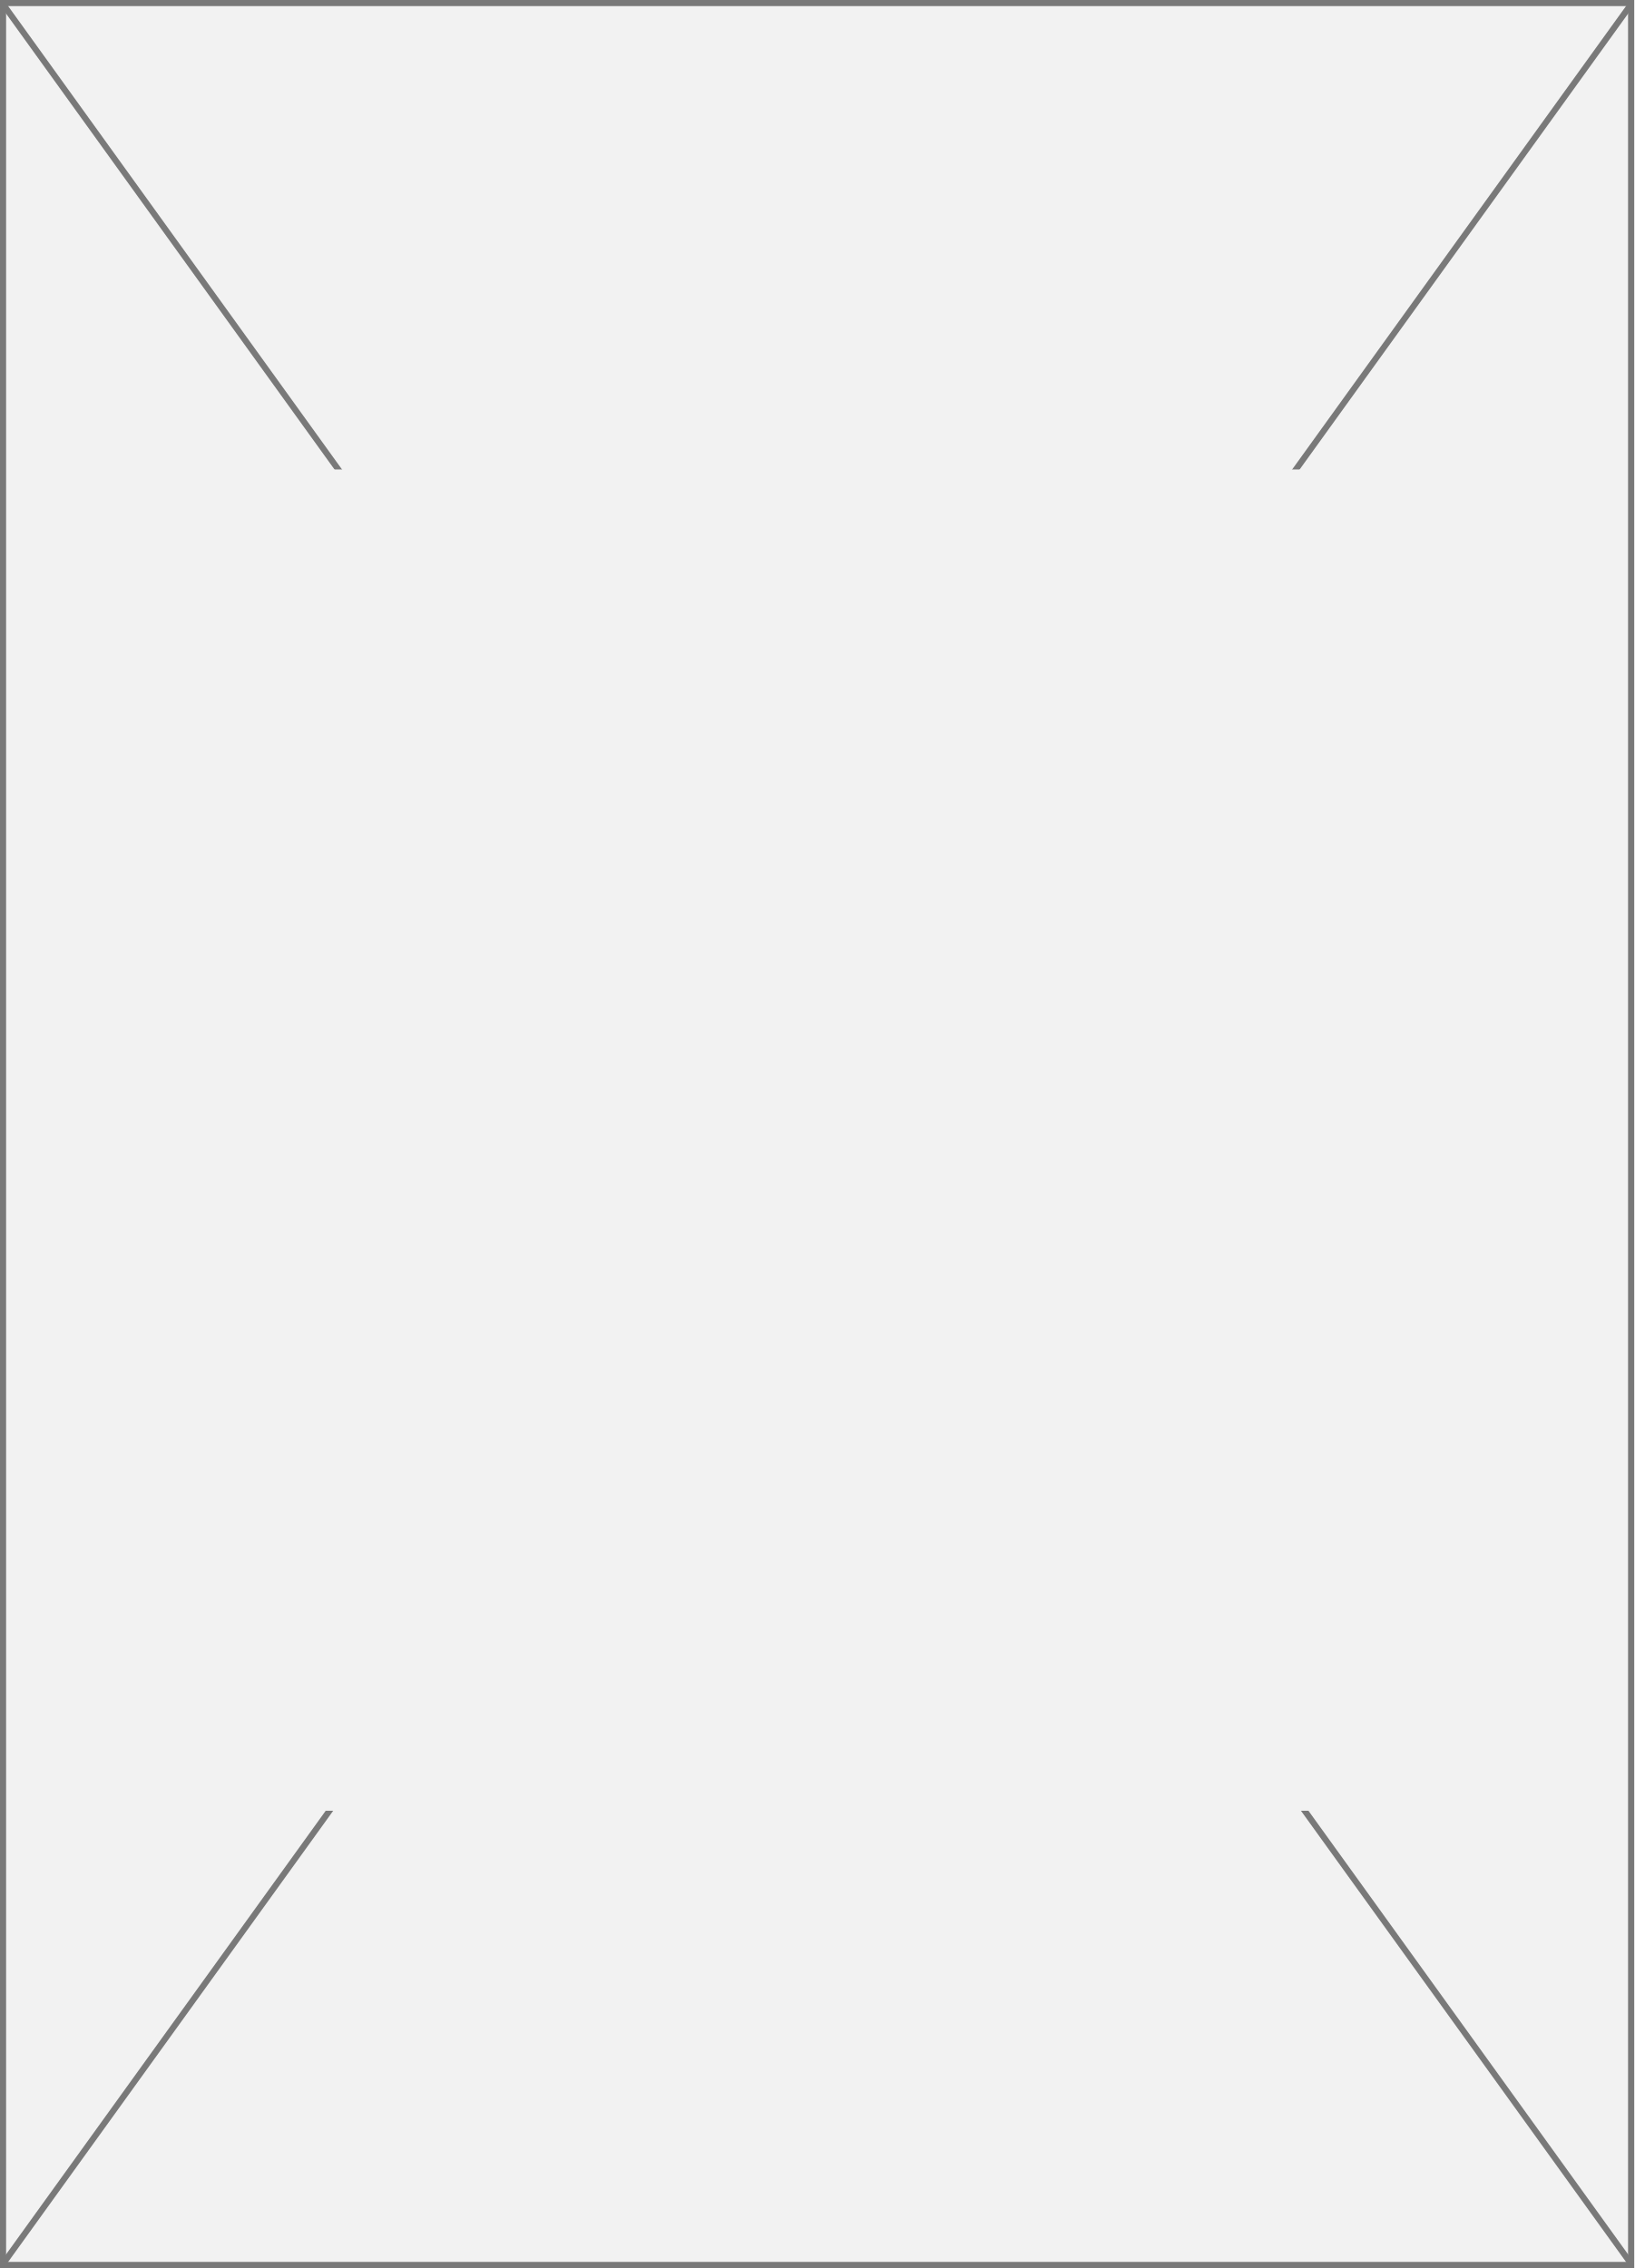
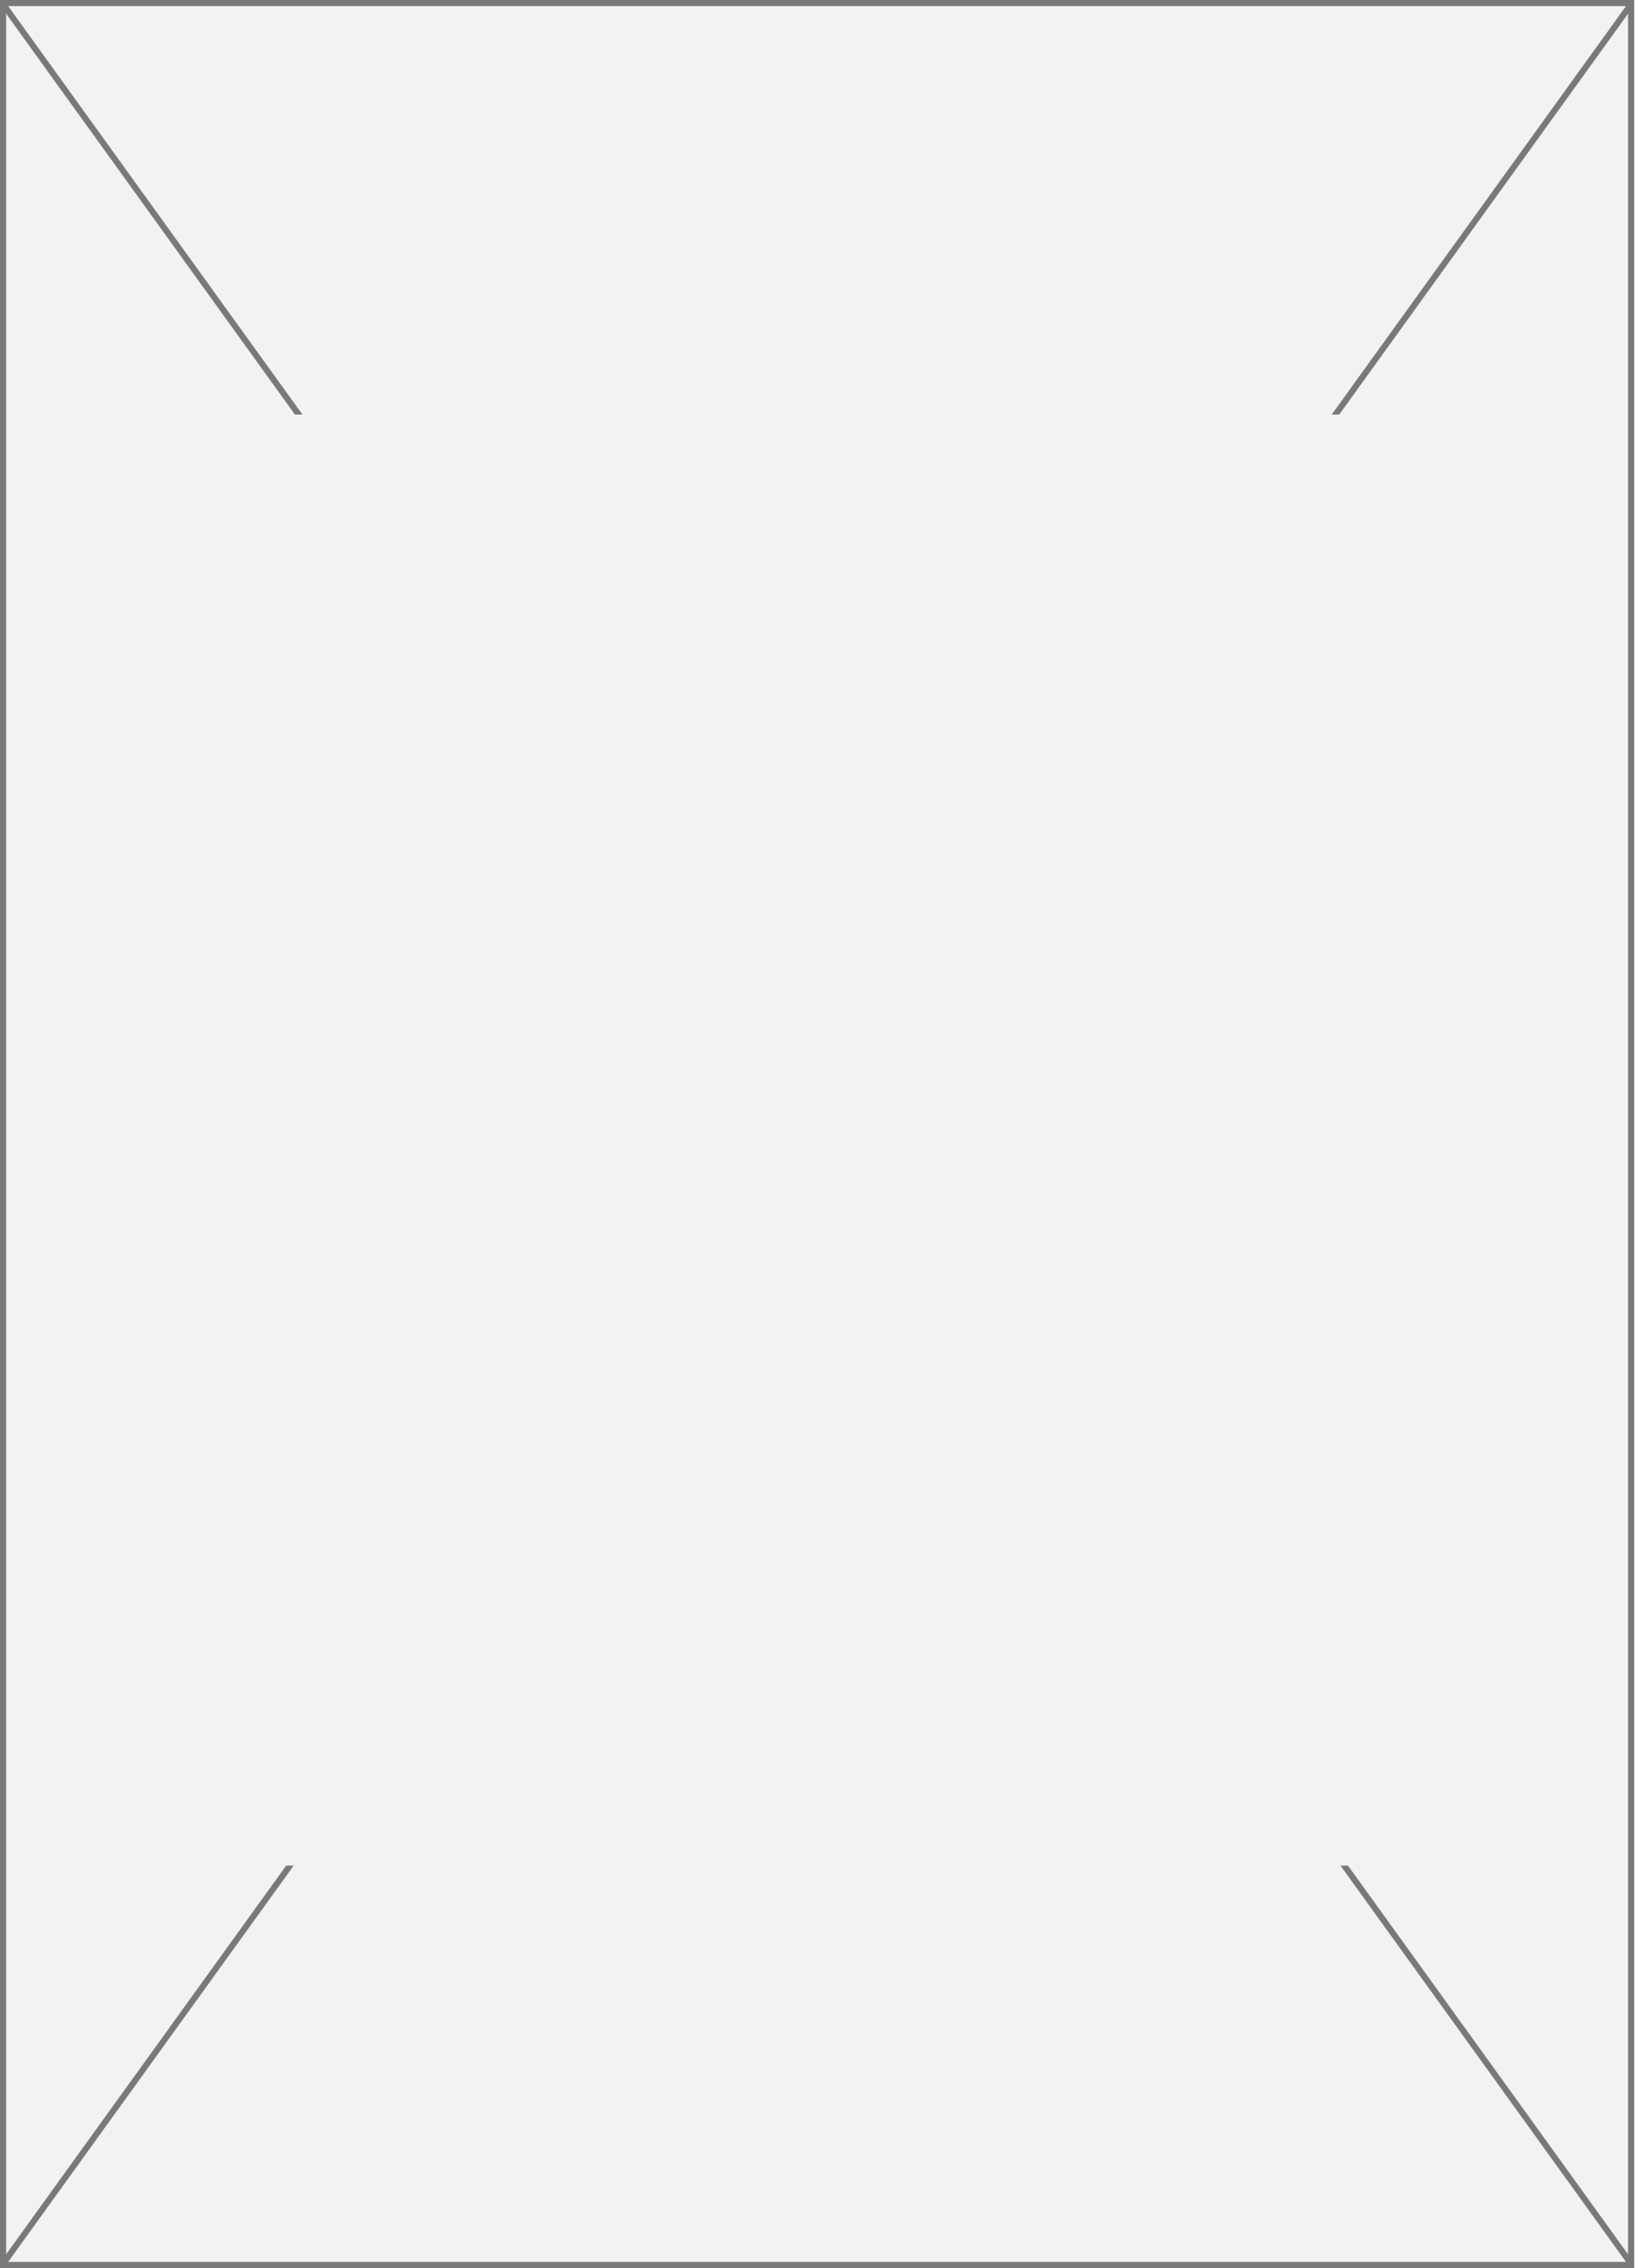
<svg xmlns="http://www.w3.org/2000/svg" version="1.1" width="268px" height="372px">
  <defs>
-     <mask fill="white" id="clip24">
-       <path d="M 727.5 377  L 988.5 377  L 988.5 597  L 727.5 597  Z M 723 300  L 991 300  L 991 672  L 723 672  Z " fill-rule="evenodd" />
+     <mask fill="white" id="clip45">
+       <path d="M 727.5 368  L 988.5 368  L 988.5 606  L 727.5 606  Z M 723 300  L 991 300  L 991 672  L 723 672  Z " fill-rule="evenodd" />
    </mask>
  </defs>
  <g transform="matrix(1 0 0 1 -723 -300 )">
    <path d="M 723.5 300.5  L 990.5 300.5  L 990.5 671.5  L 723.5 671.5  L 723.5 300.5  Z " fill-rule="nonzero" fill="#f2f2f2" stroke="none" />
    <path d="M 723.5 300.5  L 990.5 300.5  L 990.5 671.5  L 723.5 671.5  L 723.5 300.5  Z " stroke-width="1" stroke="#797979" fill="none" />
-     <path d="M 723.406 300.563  L 990.594 671.437  M 990.594 300.563  L 723.406 671.437  " stroke-width="1" stroke="#797979" fill="none" mask="url(#clip24)" />
+     <path d="M 723.406 300.563  L 990.594 671.437  M 990.594 300.563  L 723.406 671.437  " stroke-width="1" stroke="#797979" fill="none" mask="url(#clip45)" />
  </g>
</svg>
